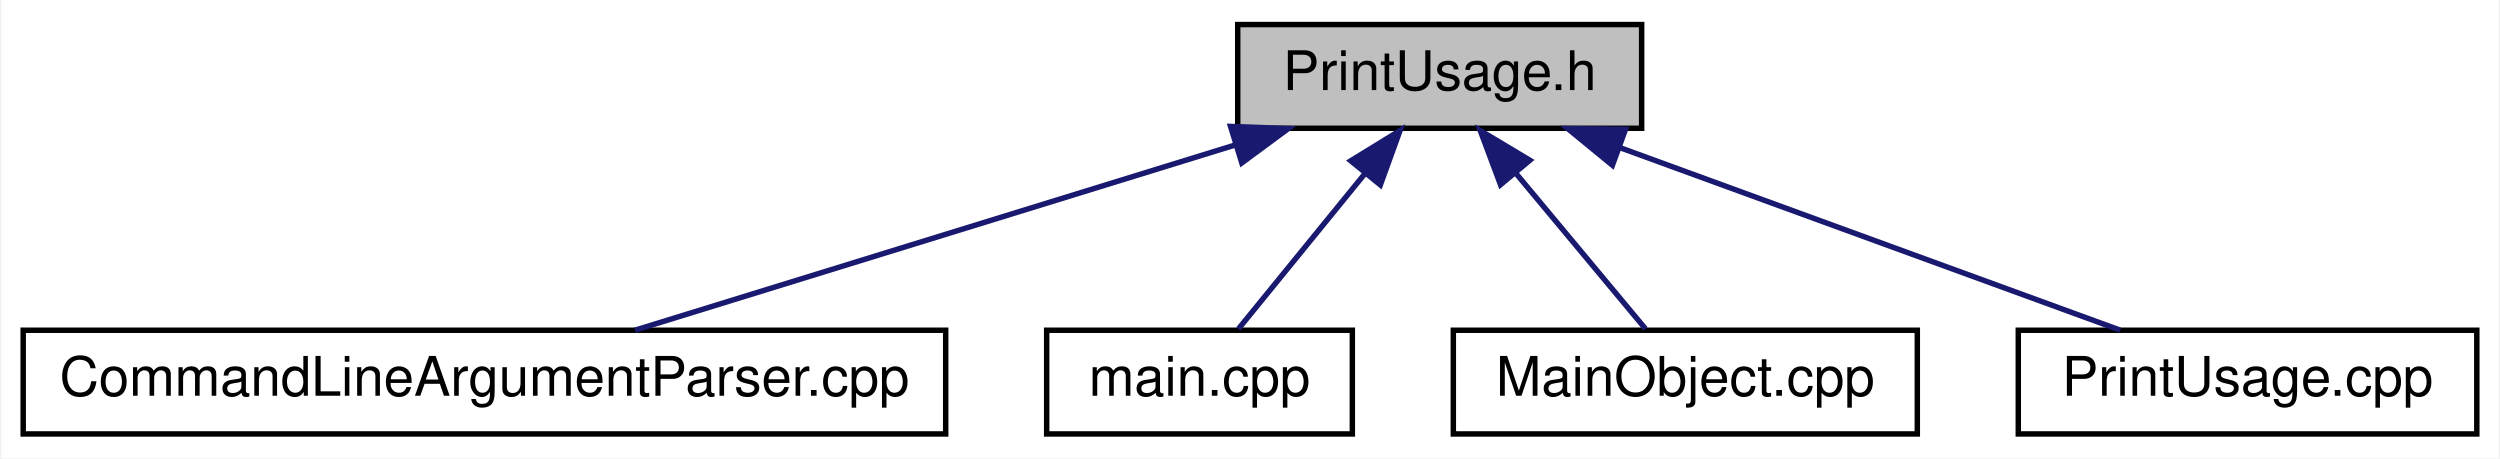
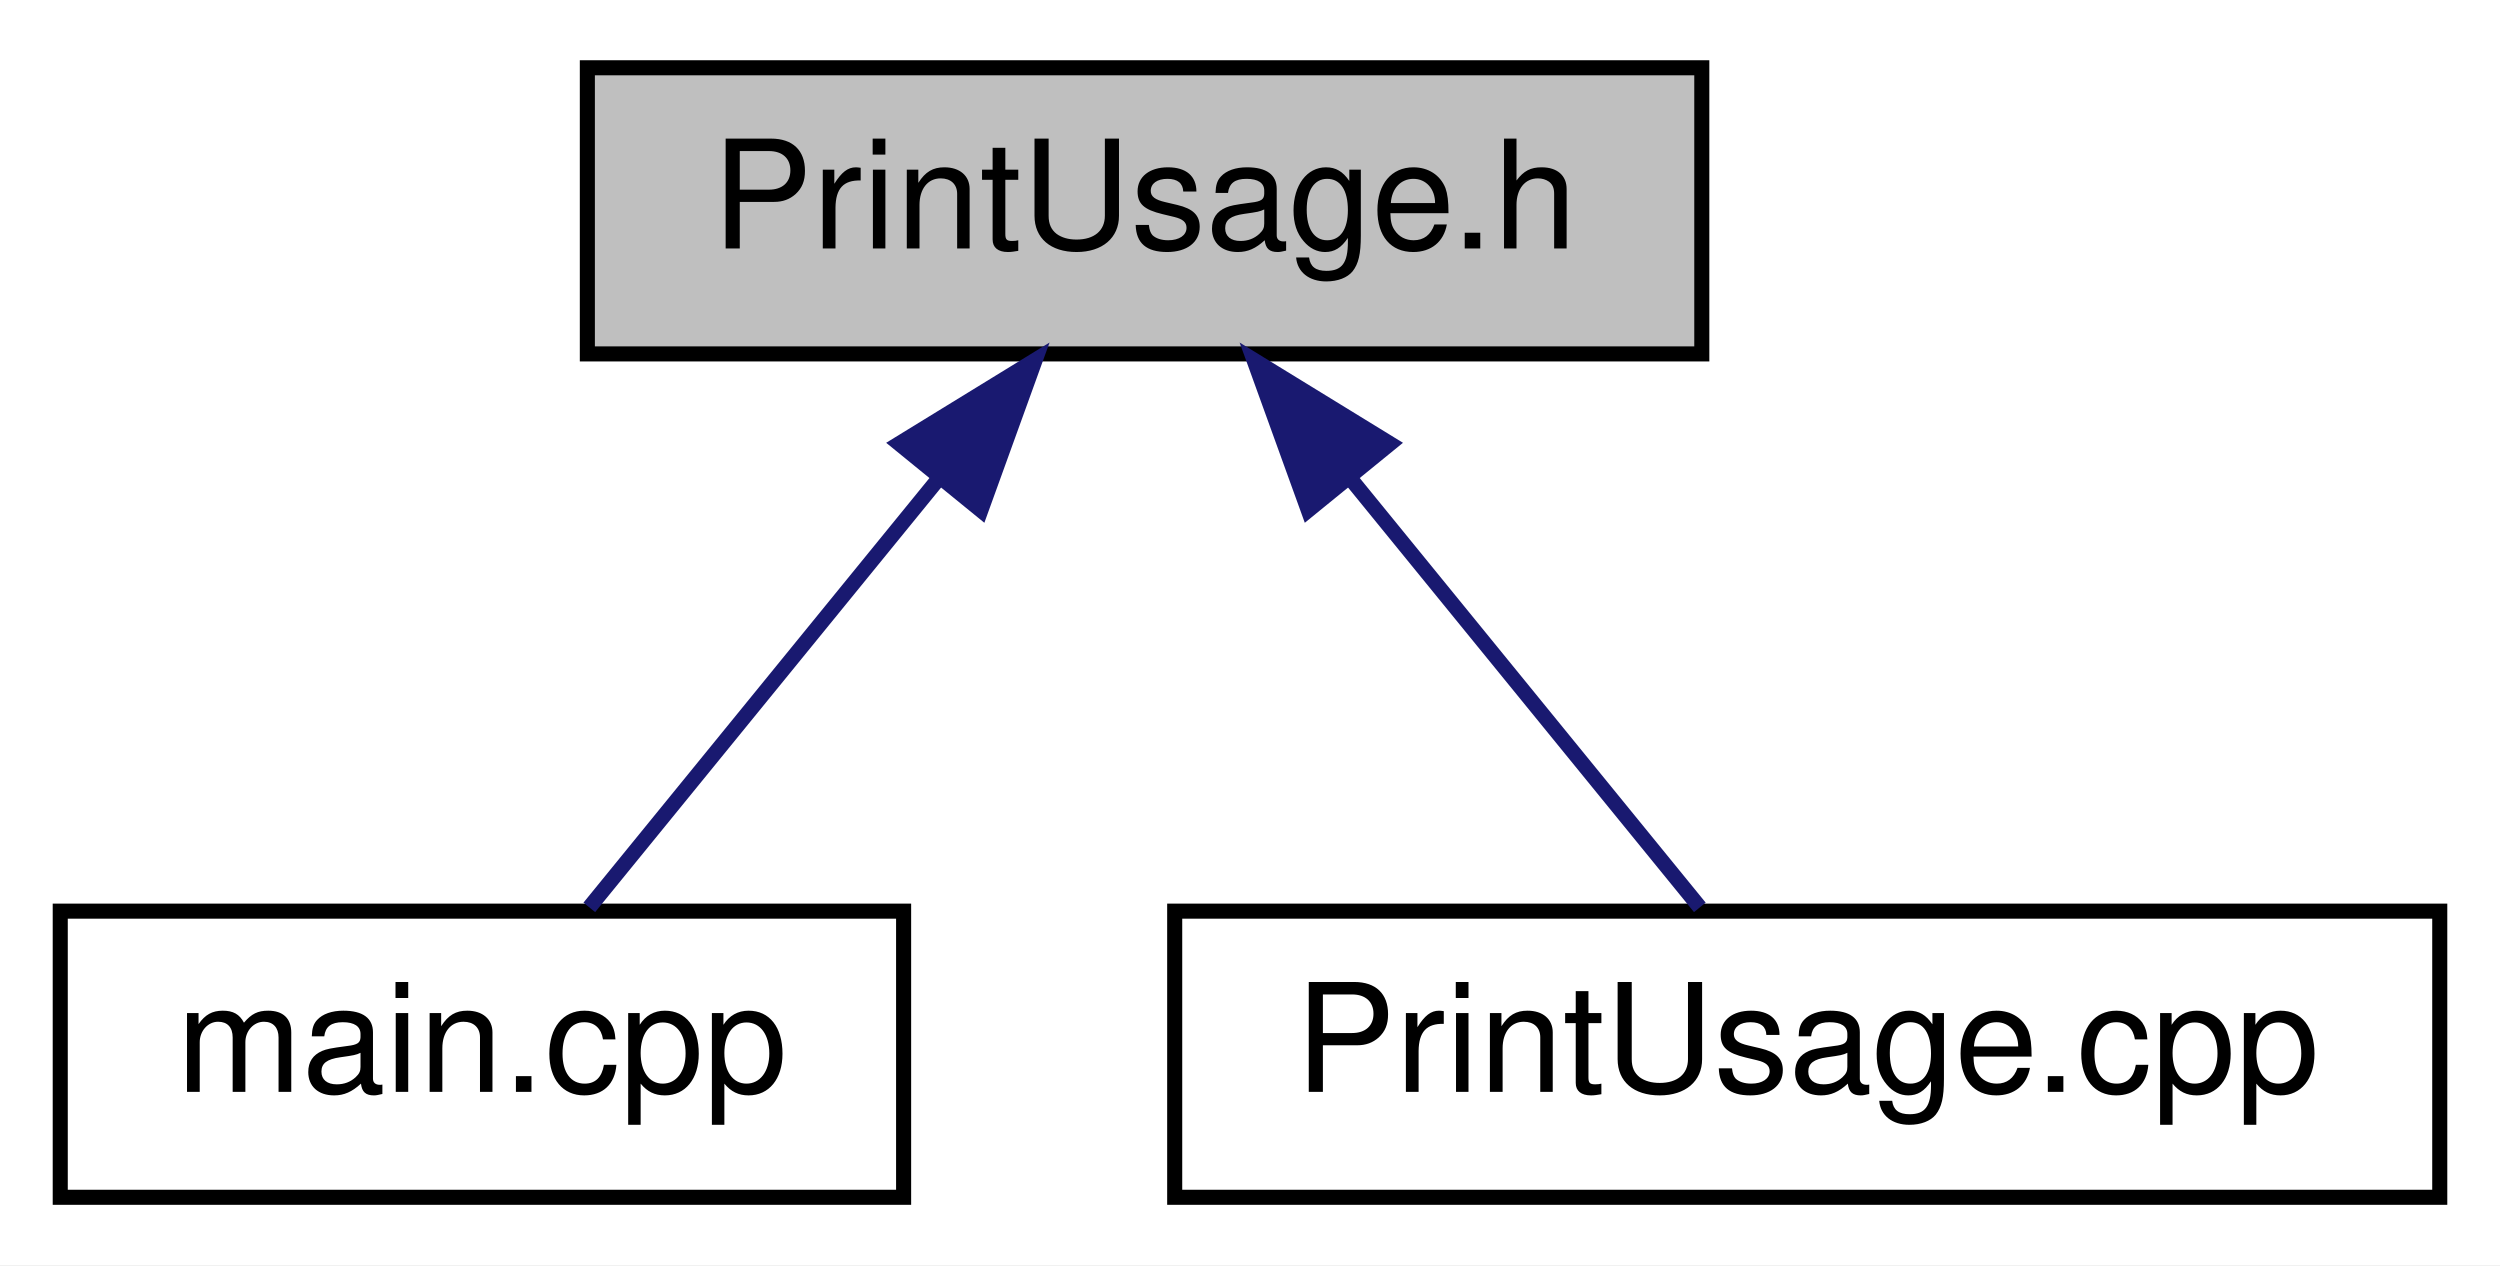
- <svg xmlns="http://www.w3.org/2000/svg" xmlns:xlink="http://www.w3.org/1999/xlink" width="458pt" height="84pt" viewBox="0.00 0.00 457.50 84.00">
+ <svg xmlns="http://www.w3.org/2000/svg" xmlns:xlink="http://www.w3.org/1999/xlink" width="166pt" height="84pt" viewBox="0.00 0.00 166.00 84.00">
  <g id="graph0" class="graph" transform="scale(1 1) rotate(0) translate(4 80)">
-     <polygon fill="white" stroke="none" points="-4,4 -4,-80 453.5,-80 453.5,4 -4,4" />
+     <polygon fill="white" stroke="none" points="-4,4 -4,-80 162,-80 162,4 -4,4" />
    <g id="node1" class="node">
-       <polygon fill="#bfbfbf" stroke="black" points="222.5,-56.5 222.5,-75.5 296.5,-75.5 296.5,-56.5 222.5,-56.5" />
-       <text text-anchor="middle" x="259.5" y="-63.5" font-family="Helvetica,sans-Serif" font-size="10.00">PrintUsage.h</text>
+       <polygon fill="#bfbfbf" stroke="black" points="35,-56.5 35,-75.5 109,-75.5 109,-56.5 35,-56.5" />
+       <text text-anchor="middle" x="72" y="-63.5" font-family="Helvetica,sans-Serif" font-size="10.00">PrintUsage.h</text>
    </g>
    <g id="node2" class="node">
      <g id="a_node2">
-         <a xlink:href="CommandLineArgumentParser_8cpp.html" target="_top" xlink:title="CommandLineArgumentParser.cpp">
-           <polygon fill="white" stroke="black" points="0,-0.5 0,-19.5 169,-19.5 169,-0.5 0,-0.5" />
-           <text text-anchor="middle" x="84.5" y="-7.5" font-family="Helvetica,sans-Serif" font-size="10.00">CommandLineArgumentParser.cpp</text>
+         <a xlink:href="TestHandler_2main_8cpp.html" target="_top" xlink:title="main.cpp">
+           <polygon fill="white" stroke="black" points="0,-0.5 0,-19.5 56,-19.5 56,-0.5 0,-0.5" />
+           <text text-anchor="middle" x="28" y="-7.5" font-family="Helvetica,sans-Serif" font-size="10.00">main.cpp</text>
        </a>
      </g>
    </g>
    <g id="edge1" class="edge">
-       <path fill="none" stroke="midnightblue" d="M222.025,-53.436C189.03,-43.255 141.744,-28.664 112.1,-19.516" />
-       <polygon fill="midnightblue" stroke="midnightblue" points="221.183,-56.839 231.771,-56.444 223.247,-50.151 221.183,-56.839" />
+       <path fill="none" stroke="midnightblue" d="M58.266,-48.144C50.599,-38.736 41.367,-27.405 35.13,-19.751" />
+       <polygon fill="midnightblue" stroke="midnightblue" points="55.704,-50.541 64.734,-56.083 61.131,-46.12 55.704,-50.541" />
    </g>
    <g id="node3" class="node">
      <g id="a_node3">
-         <a xlink:href="TestHandler_2main_8cpp.html" target="_top" xlink:title="main.cpp">
-           <polygon fill="white" stroke="black" points="187.5,-0.5 187.5,-19.5 243.5,-19.5 243.5,-0.5 187.5,-0.5" />
-           <text text-anchor="middle" x="215.5" y="-7.5" font-family="Helvetica,sans-Serif" font-size="10.00">main.cpp</text>
+         <a xlink:href="PrintUsage_8cpp.html" target="_top" xlink:title="PrintUsage.cpp">
+           <polygon fill="white" stroke="black" points="74,-0.5 74,-19.5 158,-19.5 158,-0.5 74,-0.5" />
+           <text text-anchor="middle" x="116" y="-7.5" font-family="Helvetica,sans-Serif" font-size="10.00">PrintUsage.cpp</text>
        </a>
      </g>
    </g>
    <g id="edge2" class="edge">
-       <path fill="none" stroke="midnightblue" d="M245.765,-48.144C238.099,-38.736 228.867,-27.405 222.631,-19.751" />
-       <polygon fill="midnightblue" stroke="midnightblue" points="243.204,-50.541 252.234,-56.083 248.631,-46.12 243.204,-50.541" />
-     </g>
-     <g id="node4" class="node">
-       <g id="a_node4">
-         <a xlink:href="TestHandler_2MainObject_8cpp.html" target="_top" xlink:title="MainObject.cpp">
-           <polygon fill="white" stroke="black" points="262,-0.5 262,-19.5 347,-19.5 347,-0.5 262,-0.5" />
-           <text text-anchor="middle" x="304.5" y="-7.5" font-family="Helvetica,sans-Serif" font-size="10.00">MainObject.cpp</text>
-         </a>
-       </g>
-     </g>
-     <g id="edge3" class="edge">
-       <path fill="none" stroke="midnightblue" d="M273.547,-48.144C281.387,-38.736 290.829,-27.405 297.207,-19.751" />
-       <polygon fill="midnightblue" stroke="midnightblue" points="270.644,-46.16 266.931,-56.083 276.021,-50.641 270.644,-46.16" />
-     </g>
-     <g id="node5" class="node">
-       <g id="a_node5">
-         <a xlink:href="PrintUsage_8cpp.html" target="_top" xlink:title="PrintUsage.cpp">
-           <polygon fill="white" stroke="black" points="365.5,-0.5 365.5,-19.5 449.5,-19.5 449.5,-0.5 365.5,-0.5" />
-           <text text-anchor="middle" x="407.5" y="-7.5" font-family="Helvetica,sans-Serif" font-size="10.00">PrintUsage.cpp</text>
-         </a>
-       </g>
-     </g>
-     <g id="edge4" class="edge">
-       <path fill="none" stroke="midnightblue" d="M292.647,-52.906C320.472,-42.754 359.52,-28.506 384.159,-19.516" />
-       <polygon fill="midnightblue" stroke="midnightblue" points="291.146,-49.728 282.951,-56.444 293.545,-56.304 291.146,-49.728" />
+       <path fill="none" stroke="midnightblue" d="M85.734,-48.144C93.4,-38.736 102.633,-27.405 108.869,-19.751" />
+       <polygon fill="midnightblue" stroke="midnightblue" points="82.869,-46.12 79.266,-56.083 88.296,-50.541 82.869,-46.12" />
    </g>
  </g>
</svg>
